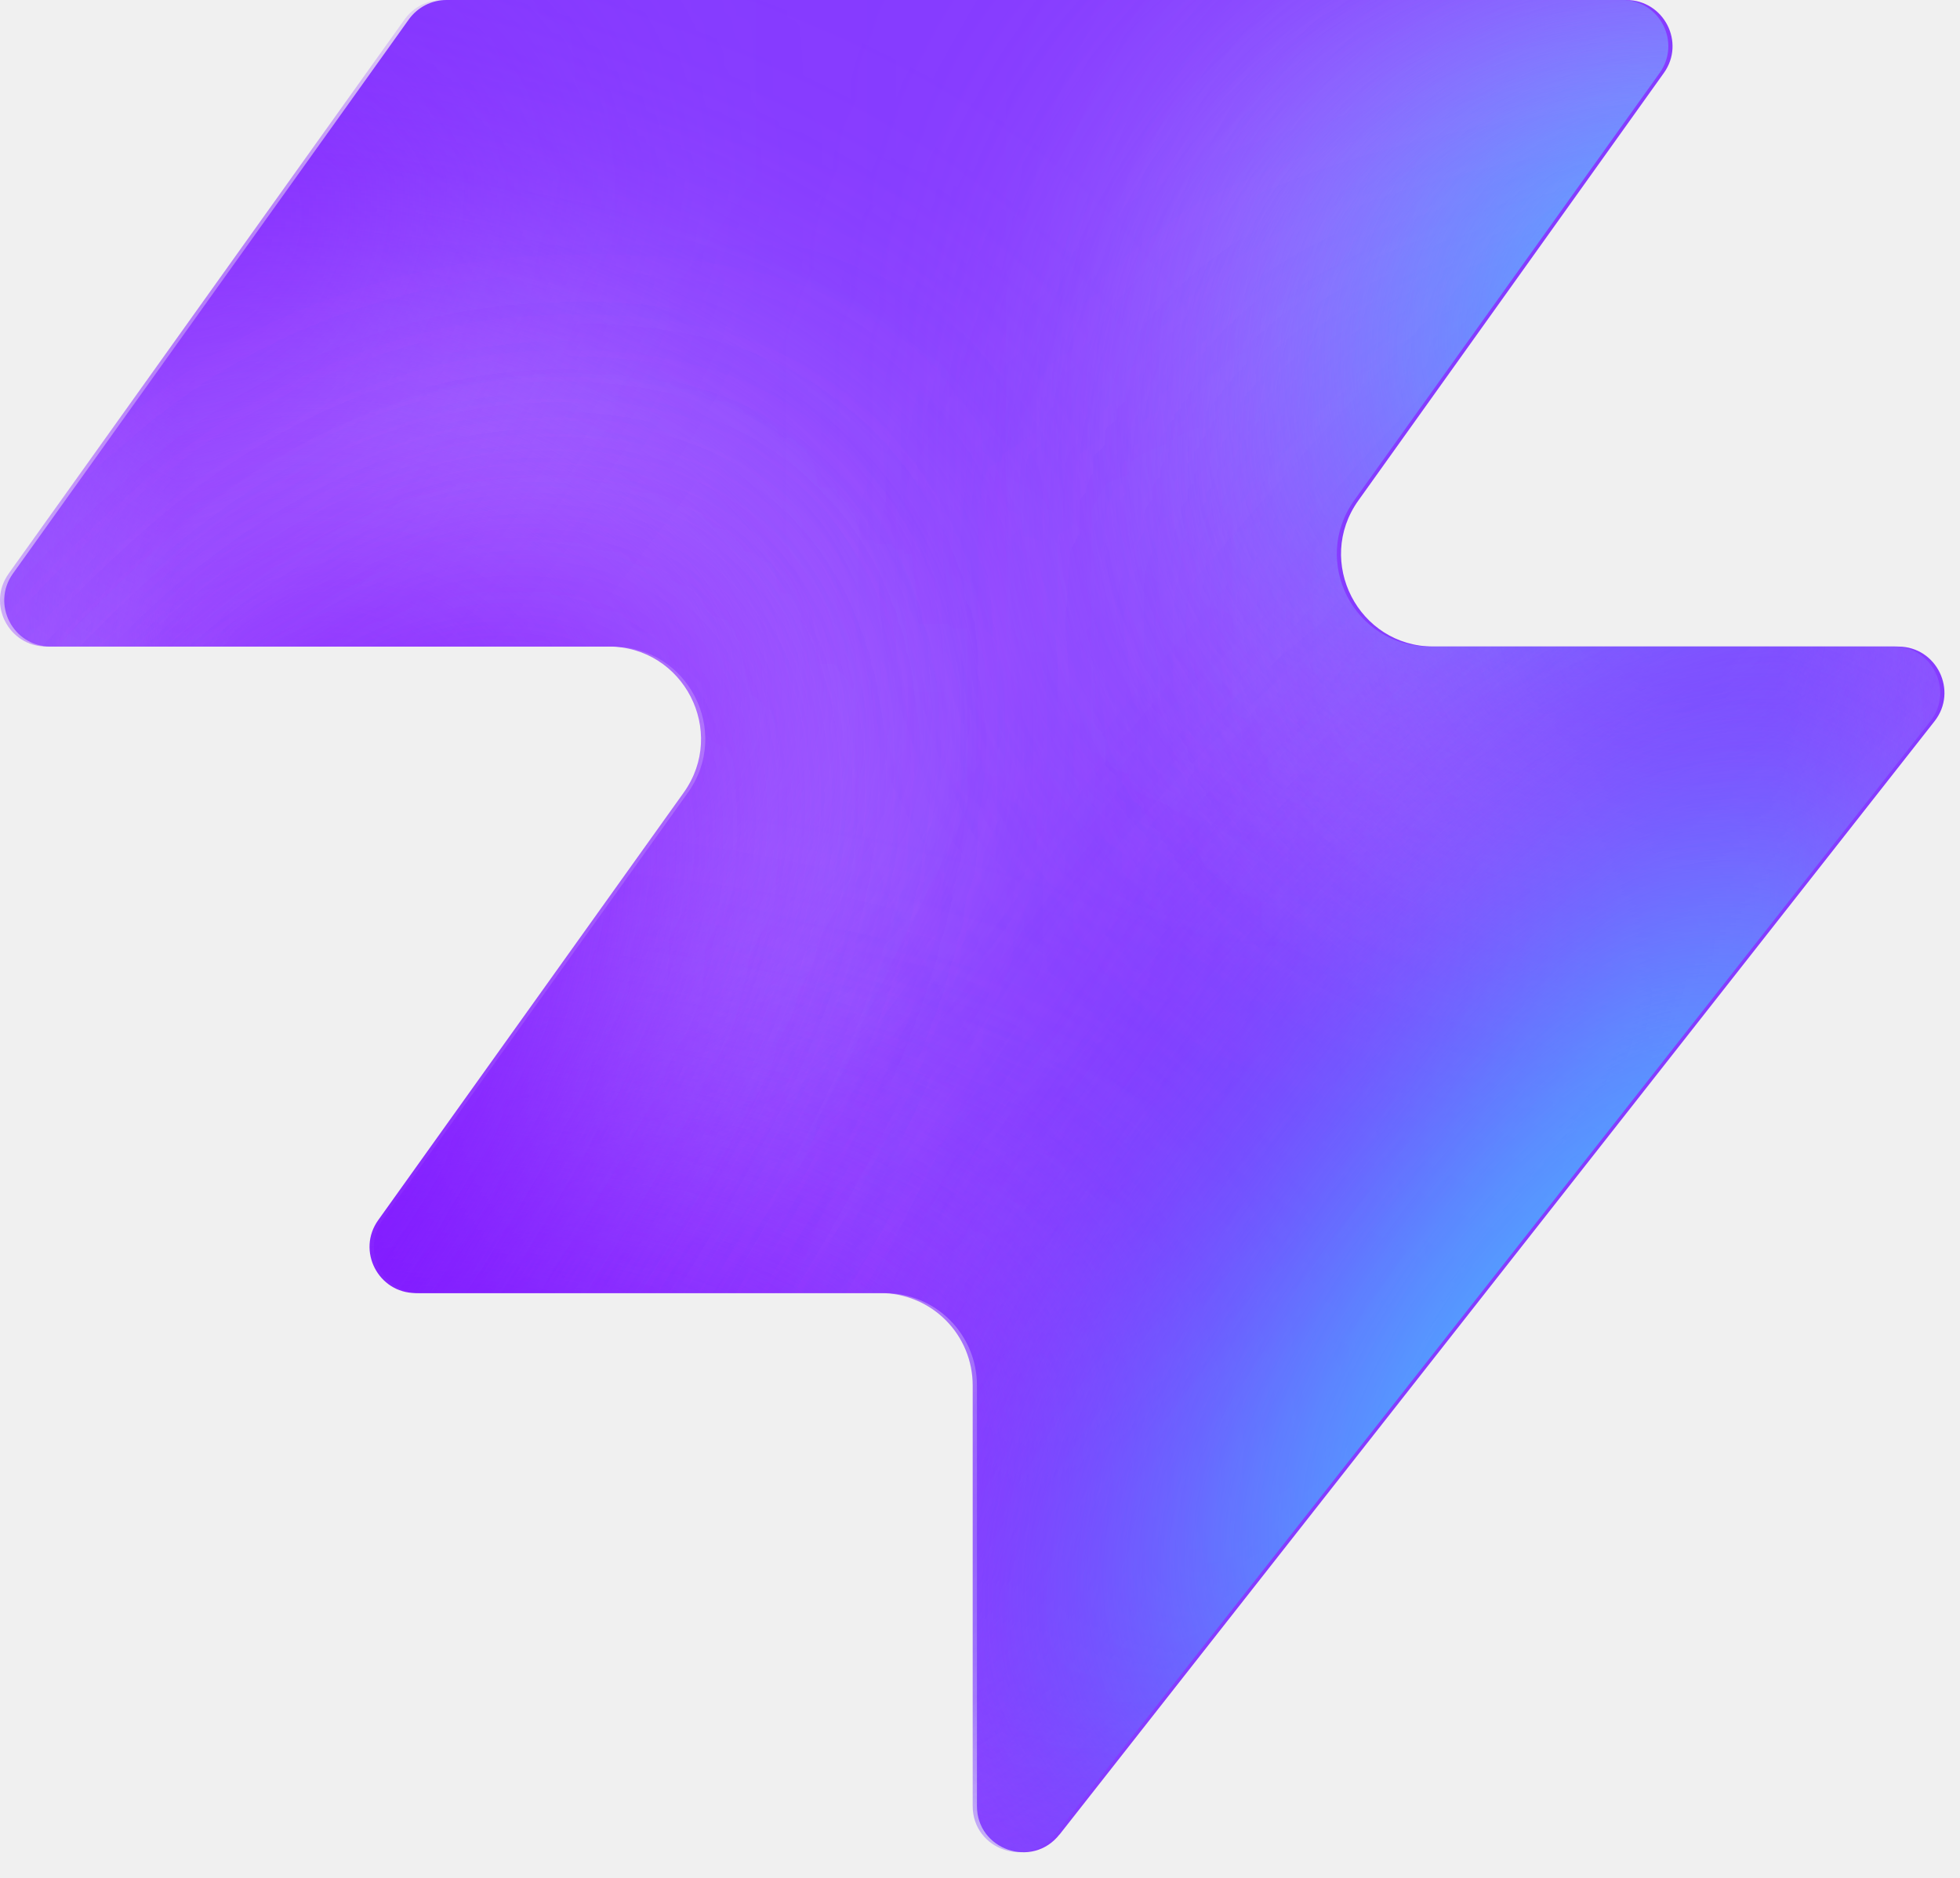
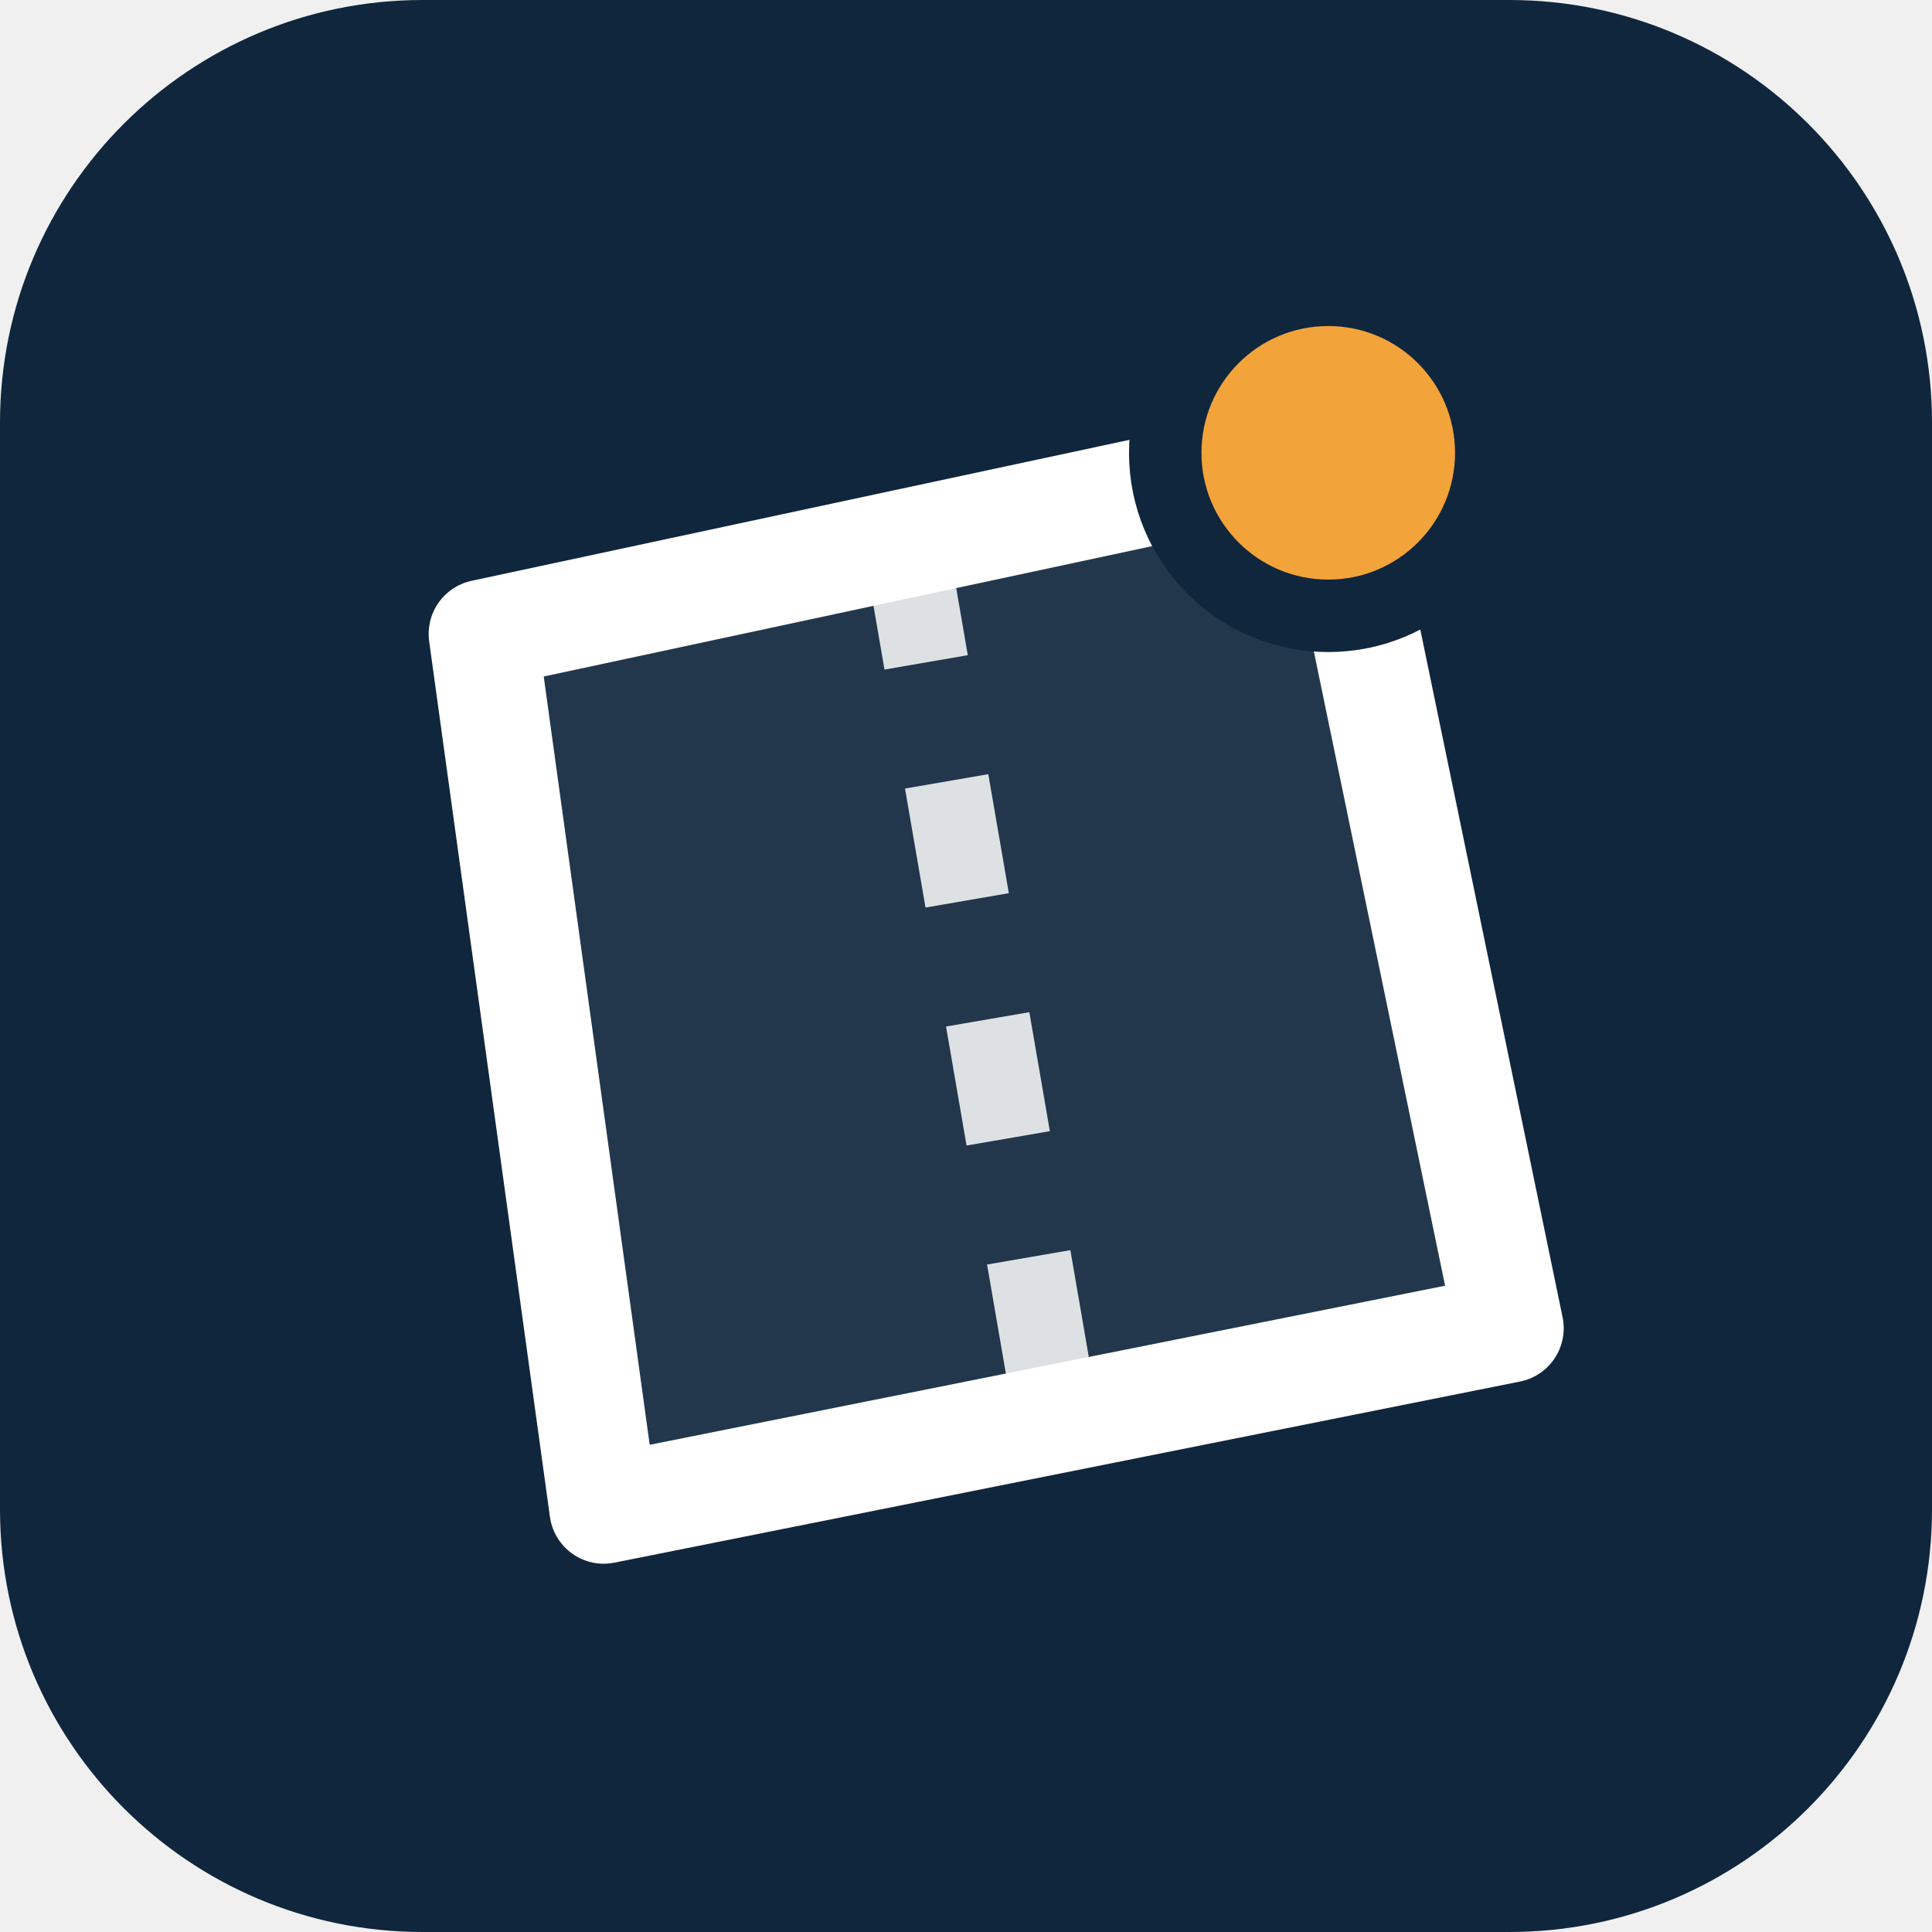
- <svg xmlns="http://www.w3.org/2000/svg" width="48" height="46" fill="none" viewBox="0 0 48 46">
-   <path fill="#863bff" d="M25.946 44.938c-.664.845-2.021.375-2.021-.698V33.937a2.26 2.26 0 0 0-2.262-2.262H10.287c-.92 0-1.456-1.04-.92-1.788l7.48-10.471c1.07-1.497 0-3.578-1.842-3.578H1.237c-.92 0-1.456-1.04-.92-1.788L10.013.474c.214-.297.556-.474.92-.474h28.894c.92 0 1.456 1.04.92 1.788l-7.48 10.471c-1.07 1.498 0 3.579 1.842 3.579h11.377c.943 0 1.473 1.088.89 1.83L25.947 44.94z" style="fill:#863bff;fill:color(display-p3 .525 .23 1);fill-opacity:1" />
-   <mask id="a" width="48" height="46" x="0" y="0" maskUnits="userSpaceOnUse" style="mask-type:alpha">
-     <path fill="#000" d="M25.842 44.938c-.664.844-2.021.375-2.021-.698V33.937a2.26 2.26 0 0 0-2.262-2.262H10.183c-.92 0-1.456-1.04-.92-1.788l7.48-10.471c1.07-1.498 0-3.579-1.842-3.579H1.133c-.92 0-1.456-1.04-.92-1.787L9.91.473c.214-.297.556-.474.92-.474h28.894c.92 0 1.456 1.04.92 1.788l-7.48 10.471c-1.07 1.498 0 3.578 1.842 3.578h11.377c.943 0 1.473 1.088.89 1.832L25.843 44.94z" style="fill:#000;fill-opacity:1" />
-   </mask>
-   <g mask="url(#a)">
-     <g filter="url(#b)">
-       <ellipse cx="5.508" cy="14.704" fill="#ede6ff" rx="5.508" ry="14.704" style="fill:#ede6ff;fill:color(display-p3 .927 .903 1);fill-opacity:1" transform="matrix(.00324 1 1 -.00324 -4.47 31.516)" />
-     </g>
-     <g filter="url(#c)">
-       <ellipse cx="10.399" cy="29.851" fill="#ede6ff" rx="10.399" ry="29.851" style="fill:#ede6ff;fill:color(display-p3 .927 .903 1);fill-opacity:1" transform="matrix(.00324 1 1 -.00324 -39.328 7.883)" />
-     </g>
-     <g filter="url(#d)">
-       <ellipse cx="5.508" cy="30.487" fill="#7e14ff" rx="5.508" ry="30.487" style="fill:#7e14ff;fill:color(display-p3 .492 .077 1);fill-opacity:1" transform="rotate(89.814 -25.913 -14.639)scale(1 -1)" />
-     </g>
-     <g filter="url(#e)">
-       <ellipse cx="5.508" cy="30.599" fill="#7e14ff" rx="5.508" ry="30.599" style="fill:#7e14ff;fill:color(display-p3 .492 .077 1);fill-opacity:1" transform="rotate(89.814 -32.644 -3.334)scale(1 -1)" />
-     </g>
-     <g filter="url(#f)">
-       <ellipse cx="5.508" cy="30.599" fill="#7e14ff" rx="5.508" ry="30.599" style="fill:#7e14ff;fill:color(display-p3 .492 .077 1);fill-opacity:1" transform="matrix(.00324 1 1 -.00324 -34.34 30.47)" />
-     </g>
-     <g filter="url(#g)">
-       <ellipse cx="14.072" cy="22.078" fill="#ede6ff" rx="14.072" ry="22.078" style="fill:#ede6ff;fill:color(display-p3 .927 .903 1);fill-opacity:1" transform="rotate(93.35 24.506 48.493)scale(-1 1)" />
-     </g>
-     <g filter="url(#h)">
-       <ellipse cx="3.47" cy="21.501" fill="#7e14ff" rx="3.47" ry="21.501" style="fill:#7e14ff;fill:color(display-p3 .492 .077 1);fill-opacity:1" transform="rotate(89.009 28.708 47.59)scale(-1 1)" />
-     </g>
-     <g filter="url(#i)">
-       <ellipse cx="3.47" cy="21.501" fill="#7e14ff" rx="3.47" ry="21.501" style="fill:#7e14ff;fill:color(display-p3 .492 .077 1);fill-opacity:1" transform="rotate(89.009 28.708 47.59)scale(-1 1)" />
-     </g>
-     <g filter="url(#j)">
-       <ellipse cx=".387" cy="8.972" fill="#7e14ff" rx="4.407" ry="29.108" style="fill:#7e14ff;fill:color(display-p3 .492 .077 1);fill-opacity:1" transform="rotate(39.51 .387 8.972)" />
-     </g>
-     <g filter="url(#k)">
-       <ellipse cx="47.523" cy="-6.092" fill="#7e14ff" rx="4.407" ry="29.108" style="fill:#7e14ff;fill:color(display-p3 .492 .077 1);fill-opacity:1" transform="rotate(37.892 47.523 -6.092)" />
-     </g>
-     <g filter="url(#l)">
-       <ellipse cx="41.412" cy="6.333" fill="#47bfff" rx="5.971" ry="9.665" style="fill:#47bfff;fill:color(display-p3 .28 .748 1);fill-opacity:1" transform="rotate(37.892 41.412 6.333)" />
-     </g>
-     <g filter="url(#m)">
-       <ellipse cx="-1.879" cy="38.332" fill="#7e14ff" rx="4.407" ry="29.108" style="fill:#7e14ff;fill:color(display-p3 .492 .077 1);fill-opacity:1" transform="rotate(37.892 -1.88 38.332)" />
-     </g>
-     <g filter="url(#n)">
-       <ellipse cx="-1.879" cy="38.332" fill="#7e14ff" rx="4.407" ry="29.108" style="fill:#7e14ff;fill:color(display-p3 .492 .077 1);fill-opacity:1" transform="rotate(37.892 -1.88 38.332)" />
-     </g>
-     <g filter="url(#o)">
-       <ellipse cx="35.651" cy="29.907" fill="#7e14ff" rx="4.407" ry="29.108" style="fill:#7e14ff;fill:color(display-p3 .492 .077 1);fill-opacity:1" transform="rotate(37.892 35.651 29.907)" />
-     </g>
-     <g filter="url(#p)">
-       <ellipse cx="38.418" cy="32.4" fill="#47bfff" rx="5.971" ry="15.297" style="fill:#47bfff;fill:color(display-p3 .28 .748 1);fill-opacity:1" transform="rotate(37.892 38.418 32.4)" />
-     </g>
-   </g>
-   <defs>
-     <filter id="b" width="60.045" height="41.654" x="-19.77" y="16.149" color-interpolation-filters="sRGB" filterUnits="userSpaceOnUse">
-       <feFlood flood-opacity="0" result="BackgroundImageFix" />
-       <feBlend in="SourceGraphic" in2="BackgroundImageFix" result="shape" />
-       <feGaussianBlur result="effect1_foregroundBlur_2002_17158" stdDeviation="7.659" />
-     </filter>
-     <filter id="c" width="90.34" height="51.437" x="-54.613" y="-7.533" color-interpolation-filters="sRGB" filterUnits="userSpaceOnUse">
-       <feFlood flood-opacity="0" result="BackgroundImageFix" />
-       <feBlend in="SourceGraphic" in2="BackgroundImageFix" result="shape" />
-       <feGaussianBlur result="effect1_foregroundBlur_2002_17158" stdDeviation="7.659" />
-     </filter>
-     <filter id="d" width="79.355" height="29.4" x="-49.64" y="2.03" color-interpolation-filters="sRGB" filterUnits="userSpaceOnUse">
-       <feFlood flood-opacity="0" result="BackgroundImageFix" />
-       <feBlend in="SourceGraphic" in2="BackgroundImageFix" result="shape" />
-       <feGaussianBlur result="effect1_foregroundBlur_2002_17158" stdDeviation="4.596" />
-     </filter>
-     <filter id="e" width="79.579" height="29.4" x="-45.045" y="20.029" color-interpolation-filters="sRGB" filterUnits="userSpaceOnUse">
-       <feFlood flood-opacity="0" result="BackgroundImageFix" />
-       <feBlend in="SourceGraphic" in2="BackgroundImageFix" result="shape" />
-       <feGaussianBlur result="effect1_foregroundBlur_2002_17158" stdDeviation="4.596" />
-     </filter>
-     <filter id="f" width="79.579" height="29.4" x="-43.513" y="21.178" color-interpolation-filters="sRGB" filterUnits="userSpaceOnUse">
-       <feFlood flood-opacity="0" result="BackgroundImageFix" />
-       <feBlend in="SourceGraphic" in2="BackgroundImageFix" result="shape" />
-       <feGaussianBlur result="effect1_foregroundBlur_2002_17158" stdDeviation="4.596" />
-     </filter>
-     <filter id="g" width="74.749" height="58.852" x="15.756" y="-17.901" color-interpolation-filters="sRGB" filterUnits="userSpaceOnUse">
-       <feFlood flood-opacity="0" result="BackgroundImageFix" />
-       <feBlend in="SourceGraphic" in2="BackgroundImageFix" result="shape" />
-       <feGaussianBlur result="effect1_foregroundBlur_2002_17158" stdDeviation="7.659" />
-     </filter>
-     <filter id="h" width="61.377" height="25.362" x="23.548" y="2.284" color-interpolation-filters="sRGB" filterUnits="userSpaceOnUse">
-       <feFlood flood-opacity="0" result="BackgroundImageFix" />
-       <feBlend in="SourceGraphic" in2="BackgroundImageFix" result="shape" />
-       <feGaussianBlur result="effect1_foregroundBlur_2002_17158" stdDeviation="4.596" />
-     </filter>
-     <filter id="i" width="61.377" height="25.362" x="23.548" y="2.284" color-interpolation-filters="sRGB" filterUnits="userSpaceOnUse">
-       <feFlood flood-opacity="0" result="BackgroundImageFix" />
-       <feBlend in="SourceGraphic" in2="BackgroundImageFix" result="shape" />
-       <feGaussianBlur result="effect1_foregroundBlur_2002_17158" stdDeviation="4.596" />
-     </filter>
-     <filter id="j" width="56.045" height="63.649" x="-27.636" y="-22.853" color-interpolation-filters="sRGB" filterUnits="userSpaceOnUse">
-       <feFlood flood-opacity="0" result="BackgroundImageFix" />
-       <feBlend in="SourceGraphic" in2="BackgroundImageFix" result="shape" />
-       <feGaussianBlur result="effect1_foregroundBlur_2002_17158" stdDeviation="4.596" />
-     </filter>
-     <filter id="k" width="54.814" height="64.646" x="20.116" y="-38.415" color-interpolation-filters="sRGB" filterUnits="userSpaceOnUse">
-       <feFlood flood-opacity="0" result="BackgroundImageFix" />
-       <feBlend in="SourceGraphic" in2="BackgroundImageFix" result="shape" />
-       <feGaussianBlur result="effect1_foregroundBlur_2002_17158" stdDeviation="4.596" />
-     </filter>
-     <filter id="l" width="33.541" height="35.313" x="24.641" y="-11.323" color-interpolation-filters="sRGB" filterUnits="userSpaceOnUse">
-       <feFlood flood-opacity="0" result="BackgroundImageFix" />
-       <feBlend in="SourceGraphic" in2="BackgroundImageFix" result="shape" />
-       <feGaussianBlur result="effect1_foregroundBlur_2002_17158" stdDeviation="4.596" />
-     </filter>
-     <filter id="m" width="54.814" height="64.646" x="-29.286" y="6.009" color-interpolation-filters="sRGB" filterUnits="userSpaceOnUse">
-       <feFlood flood-opacity="0" result="BackgroundImageFix" />
-       <feBlend in="SourceGraphic" in2="BackgroundImageFix" result="shape" />
-       <feGaussianBlur result="effect1_foregroundBlur_2002_17158" stdDeviation="4.596" />
-     </filter>
-     <filter id="n" width="54.814" height="64.646" x="-29.286" y="6.009" color-interpolation-filters="sRGB" filterUnits="userSpaceOnUse">
-       <feFlood flood-opacity="0" result="BackgroundImageFix" />
-       <feBlend in="SourceGraphic" in2="BackgroundImageFix" result="shape" />
-       <feGaussianBlur result="effect1_foregroundBlur_2002_17158" stdDeviation="4.596" />
-     </filter>
-     <filter id="o" width="54.814" height="64.646" x="8.244" y="-2.416" color-interpolation-filters="sRGB" filterUnits="userSpaceOnUse">
-       <feFlood flood-opacity="0" result="BackgroundImageFix" />
-       <feBlend in="SourceGraphic" in2="BackgroundImageFix" result="shape" />
-       <feGaussianBlur result="effect1_foregroundBlur_2002_17158" stdDeviation="4.596" />
-     </filter>
-     <filter id="p" width="39.409" height="43.623" x="18.713" y="10.588" color-interpolation-filters="sRGB" filterUnits="userSpaceOnUse">
-       <feFlood flood-opacity="0" result="BackgroundImageFix" />
-       <feBlend in="SourceGraphic" in2="BackgroundImageFix" result="shape" />
-       <feGaussianBlur result="effect1_foregroundBlur_2002_17158" stdDeviation="4.596" />
-     </filter>
-   </defs>
+ <svg xmlns="http://www.w3.org/2000/svg" width="32" height="32" viewBox="0 0 32 32">
+   <rect width="32" height="32" rx="7" fill="#10263D" />
+   <path d="M8 10.5 22 7.5 25 22 10 25Z" fill="rgba(255,255,255,0.08)" stroke="#fff" stroke-width="1.8" stroke-linejoin="round" />
+   <path d="M15 9 17.5 23.5" stroke="#fff" stroke-width="1.4" stroke-dasharray="2 2" opacity="0.85" />
+   <circle cx="22" cy="7.5" r="2.7" fill="#F2A33A" stroke="#10263D" stroke-width="1.2" />
</svg>
